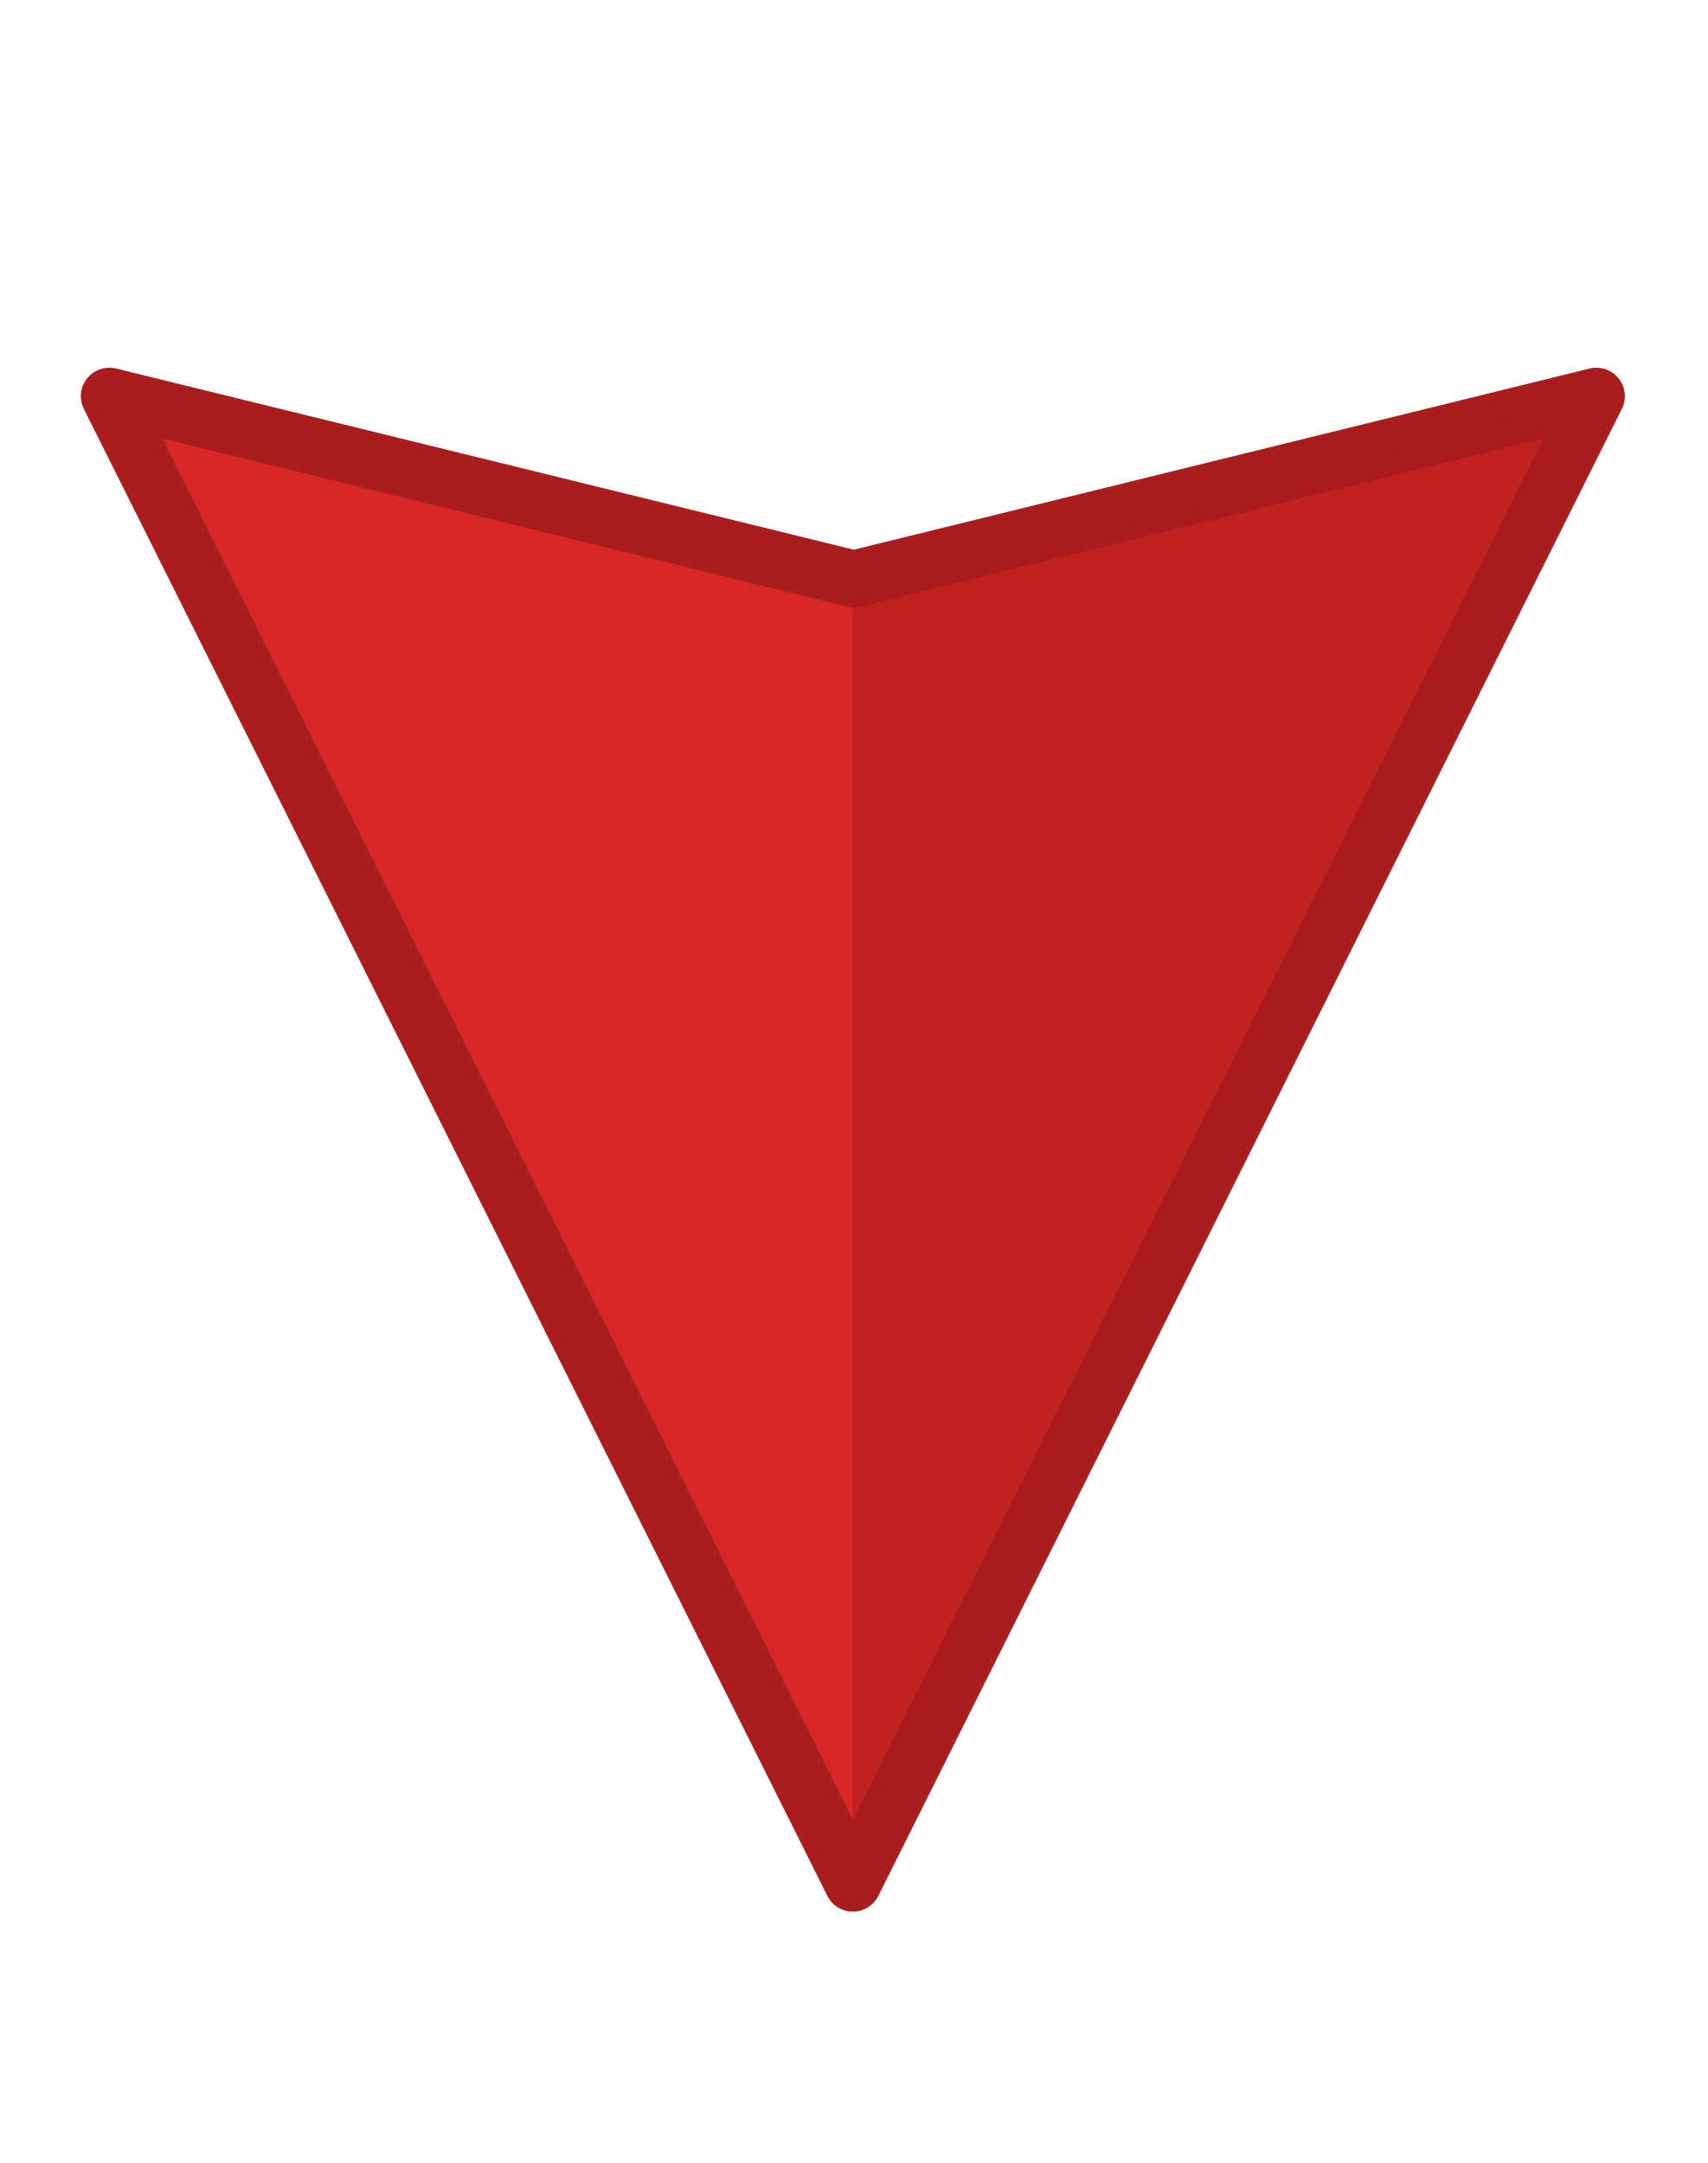
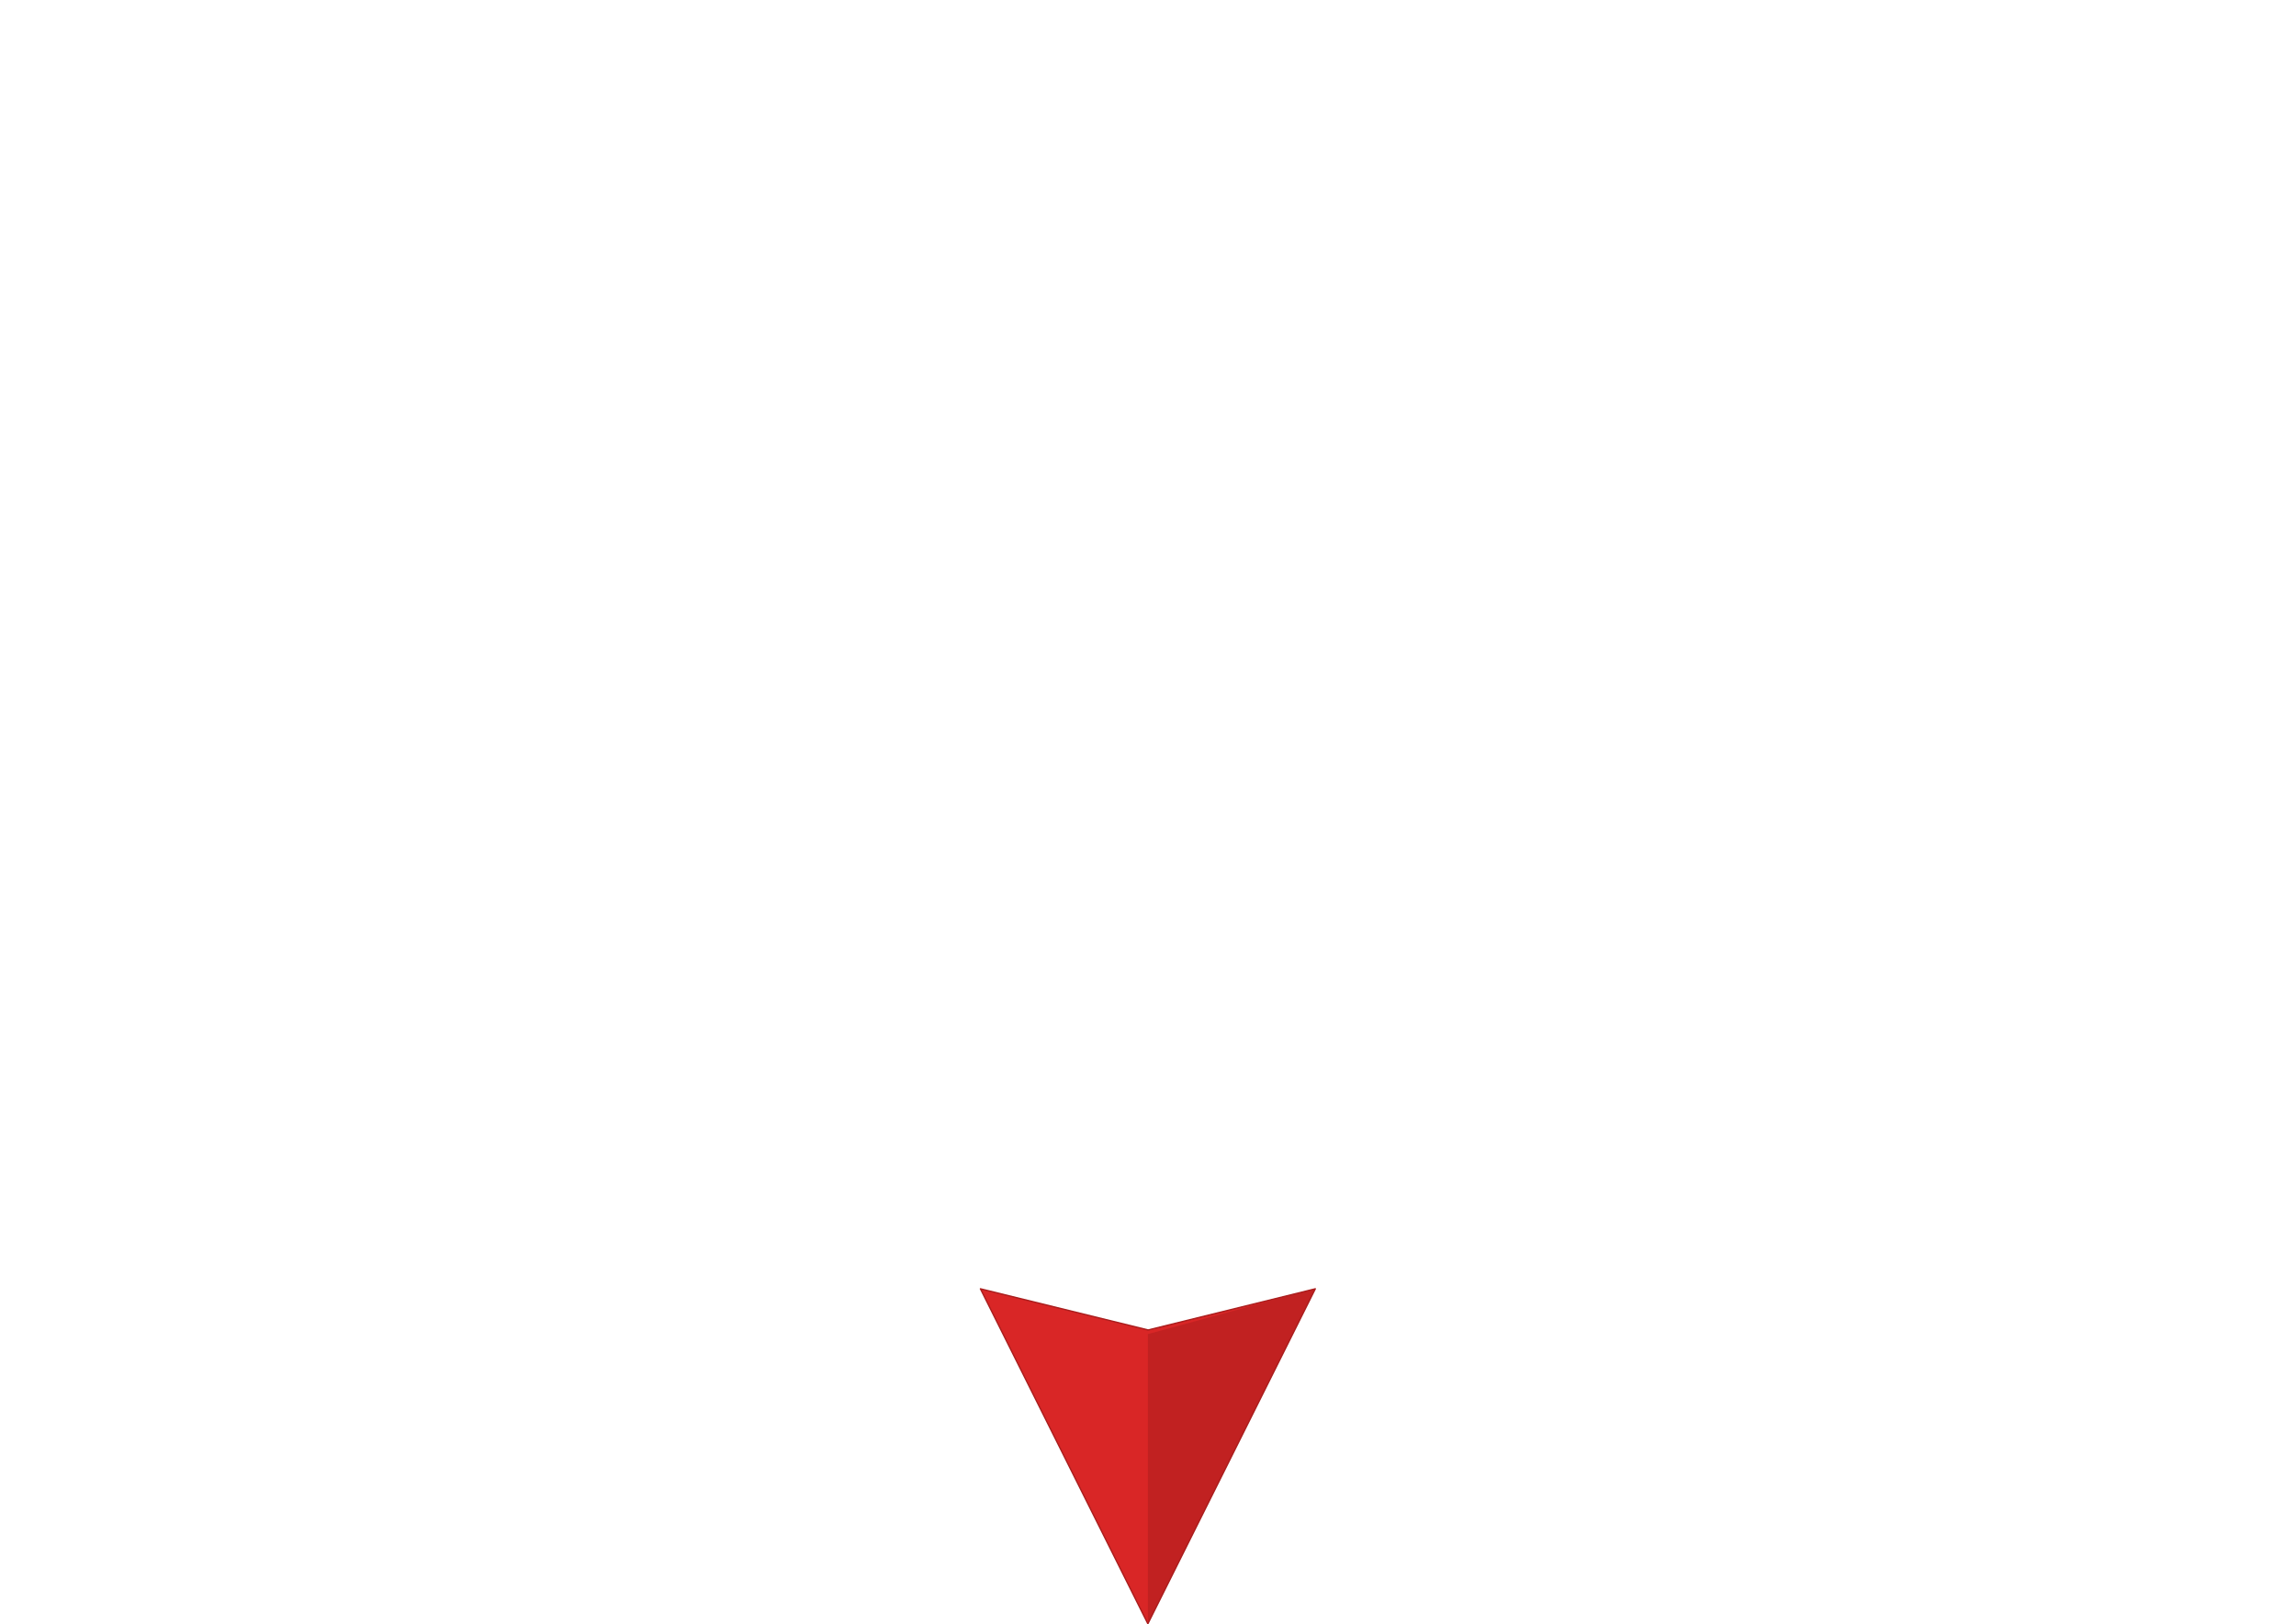
- <svg xmlns="http://www.w3.org/2000/svg" width="100%" height="100%" viewBox="0 0 15 19" version="1.1" xml:space="preserve" style="fill-rule:evenodd;clip-rule:evenodd;stroke-linecap:round;stroke-linejoin:round;stroke-miterlimit:1.5;">
-   <path d="M7.491,16.542l-6.531,-13.062l6.54,1.606l6.522,-1.606l-6.531,13.062Z" style="fill:#d92626;stroke:#aa1d1d;stroke-width:0.5px;" />
-   <path d="M7.491,5.249l0,11.293l6.531,-13.062l-6.531,1.769l0,0Z" style="fill:#aa1d1d;fill-opacity:0.502;" />
+ <svg xmlns="http://www.w3.org/2000/svg" version="1.1" id="Layer_1" x="0px" y="0px" viewBox="0 0 841.9 595.3" style="enable-background:new 0 0 841.9 595.3;" xml:space="preserve">
+   <style type="text/css">
+ 	.st0{fill:#D92626;stroke:#AA1D1D;stroke-width:0.5;stroke-linecap:round;stroke-linejoin:round;stroke-miterlimit:1.5;}
+ 	.st1{fill:#AA1D1D;fill-opacity:0.502;}
+ </style>
+   <path class="st0" d="M420.9,595.3l-61.4-122.8l61.5,15.1l61.3-15.1L420.9,595.3L420.9,595.3z" />
+   <path class="st1" d="M420.9,489.1v106.1l61.4-122.8L420.9,489.1L420.9,489.1L420.9,489.1z" />
</svg>
